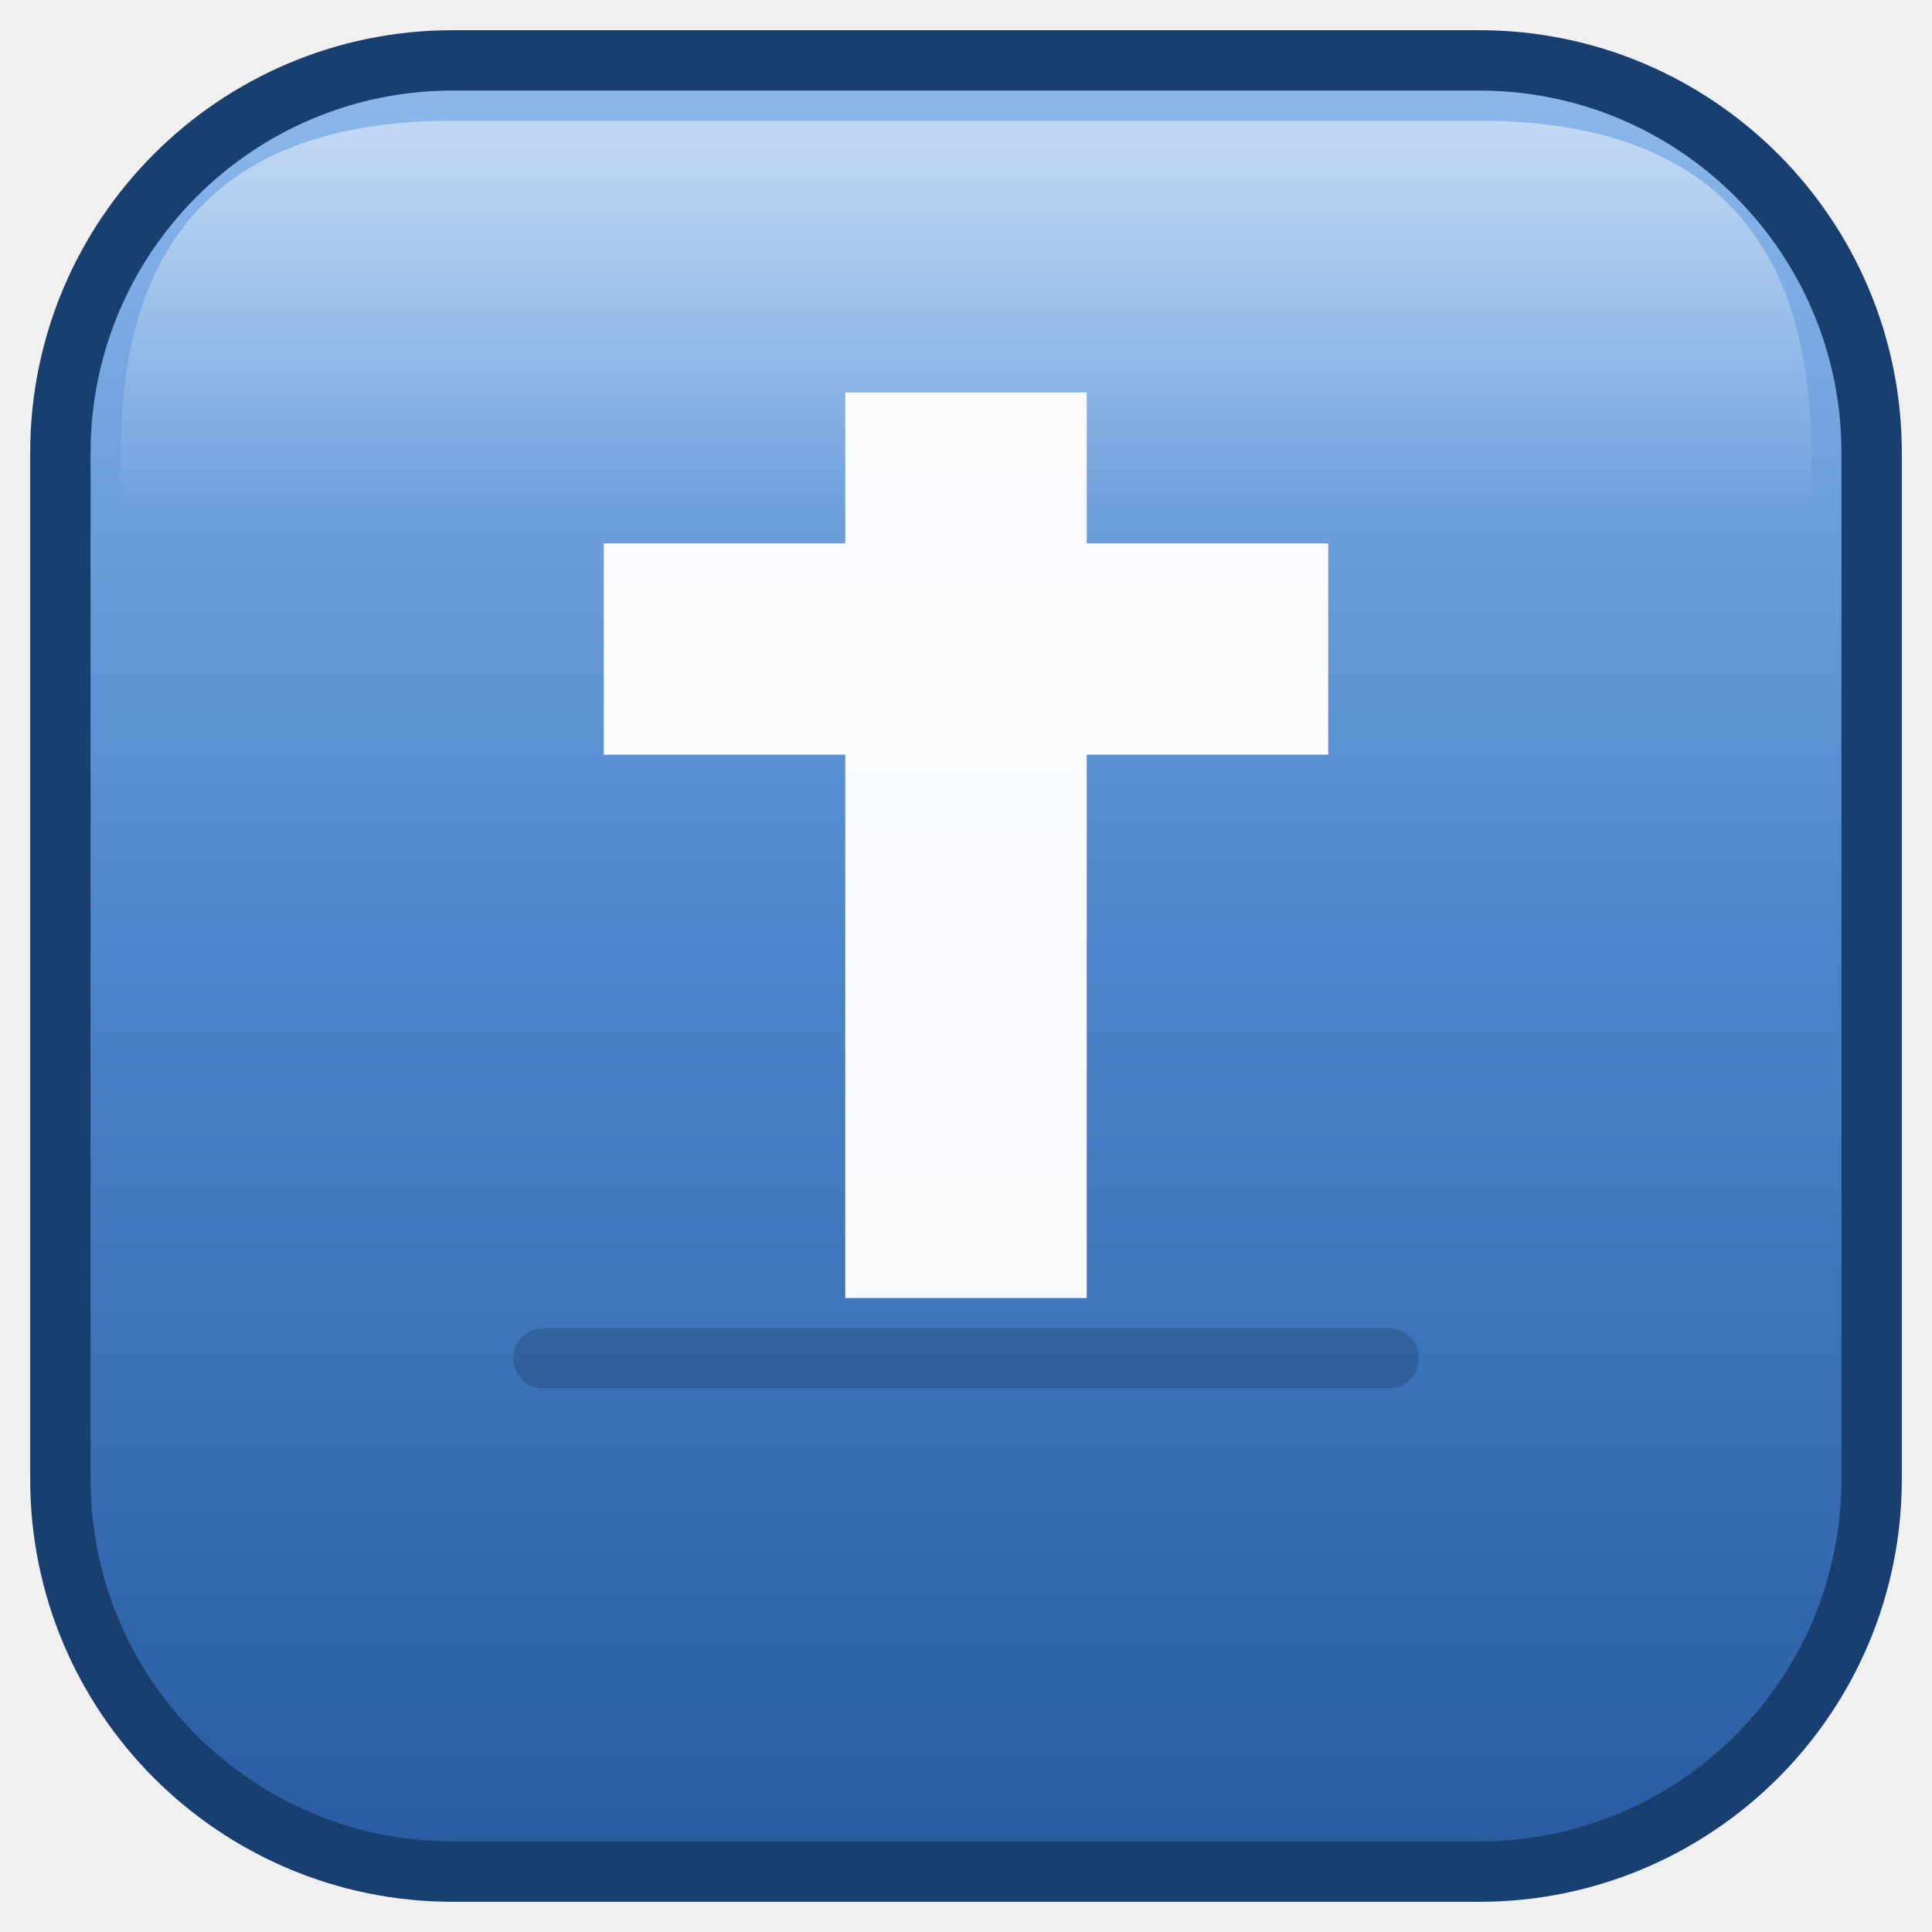
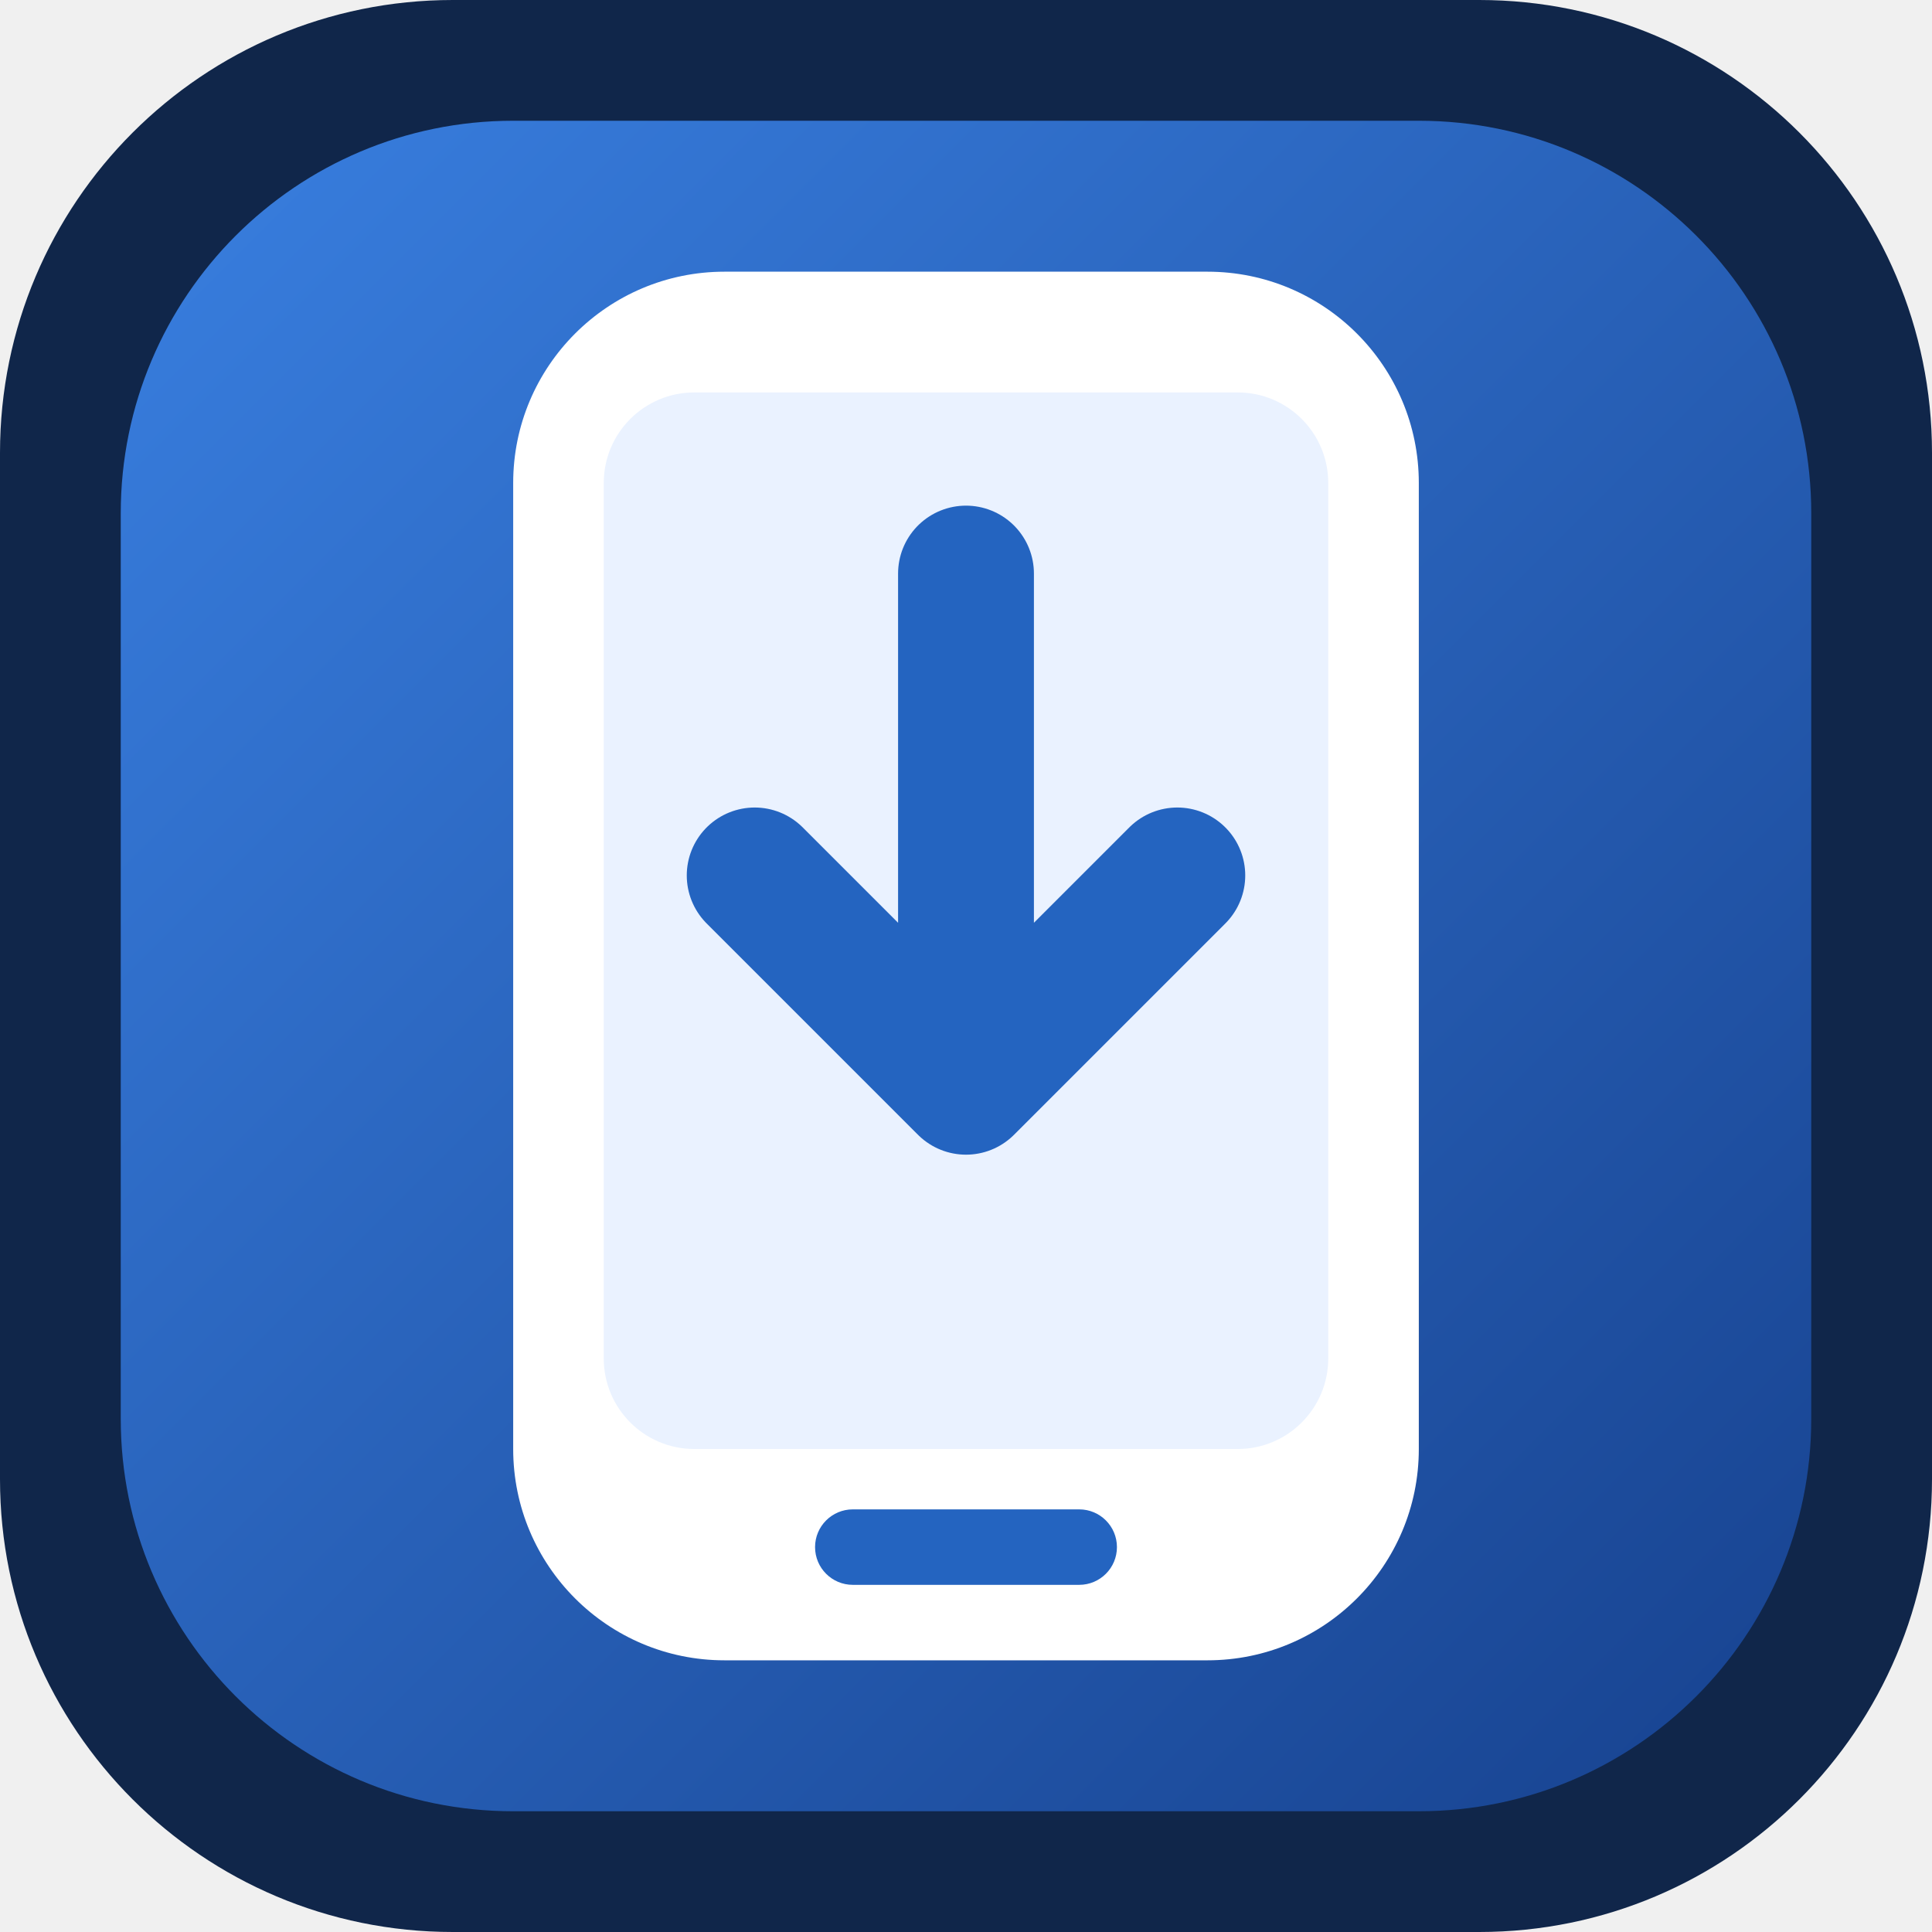
<svg xmlns="http://www.w3.org/2000/svg" viewBox="0 0 64 64">
  <defs>
-     <linearGradient id="blue" x2="0" y2="1">
-       <stop offset="0" stop-color="#8db9ec" />
-       <stop offset=".48" stop-color="#4e86cb" />
-       <stop offset="1" stop-color="#285b9f" />
-     </linearGradient>
-     <linearGradient id="shine" x2="0" y2="1">
-       <stop offset="0" stop-color="#fff" stop-opacity=".48" />
-       <stop offset=".5" stop-color="#fff" stop-opacity="0" />
+     <linearGradient id="bg" x1="0" y1="0" x2="1" y2="1">
+       <stop offset="0" stop-color="#397fe0" />
+       <stop offset="1" stop-color="#17428f" />
    </linearGradient>
  </defs>
-   <rect x="2" y="2" width="60" height="60" rx="13" fill="url(#blue)" stroke="#193f70" stroke-width="2" />
-   <path d="M4 15Q4 4 15 4H49Q60 4 60 15V30H4Z" fill="url(#shine)" />
-   <path d="M20 18h24v7H20zm8-5h8v30h-8z" fill="#fff" opacity=".96" />
-   <path d="M18 45h28" stroke="#173e6b" stroke-width="2" stroke-linecap="round" opacity=".35" />
+   <rect width="64" height="64" rx="15" fill="#10264a" />
+   <rect x="4" y="4" width="56" height="56" rx="13" fill="url(#bg)" />
+   <rect x="17" y="9" width="30" height="46" rx="7" fill="#fff" />
+   <rect x="20" y="13" width="24" height="35" rx="3" fill="#eaf2ff" />
+   <path d="M32 19v17m-7-7 7 7 7-7" fill="none" stroke="#2464c0" stroke-width="4.5" stroke-linecap="round" stroke-linejoin="round" />
+   <rect x="27" y="50" width="10" height="2.5" rx="1.25" fill="#2464c0" />
</svg>
